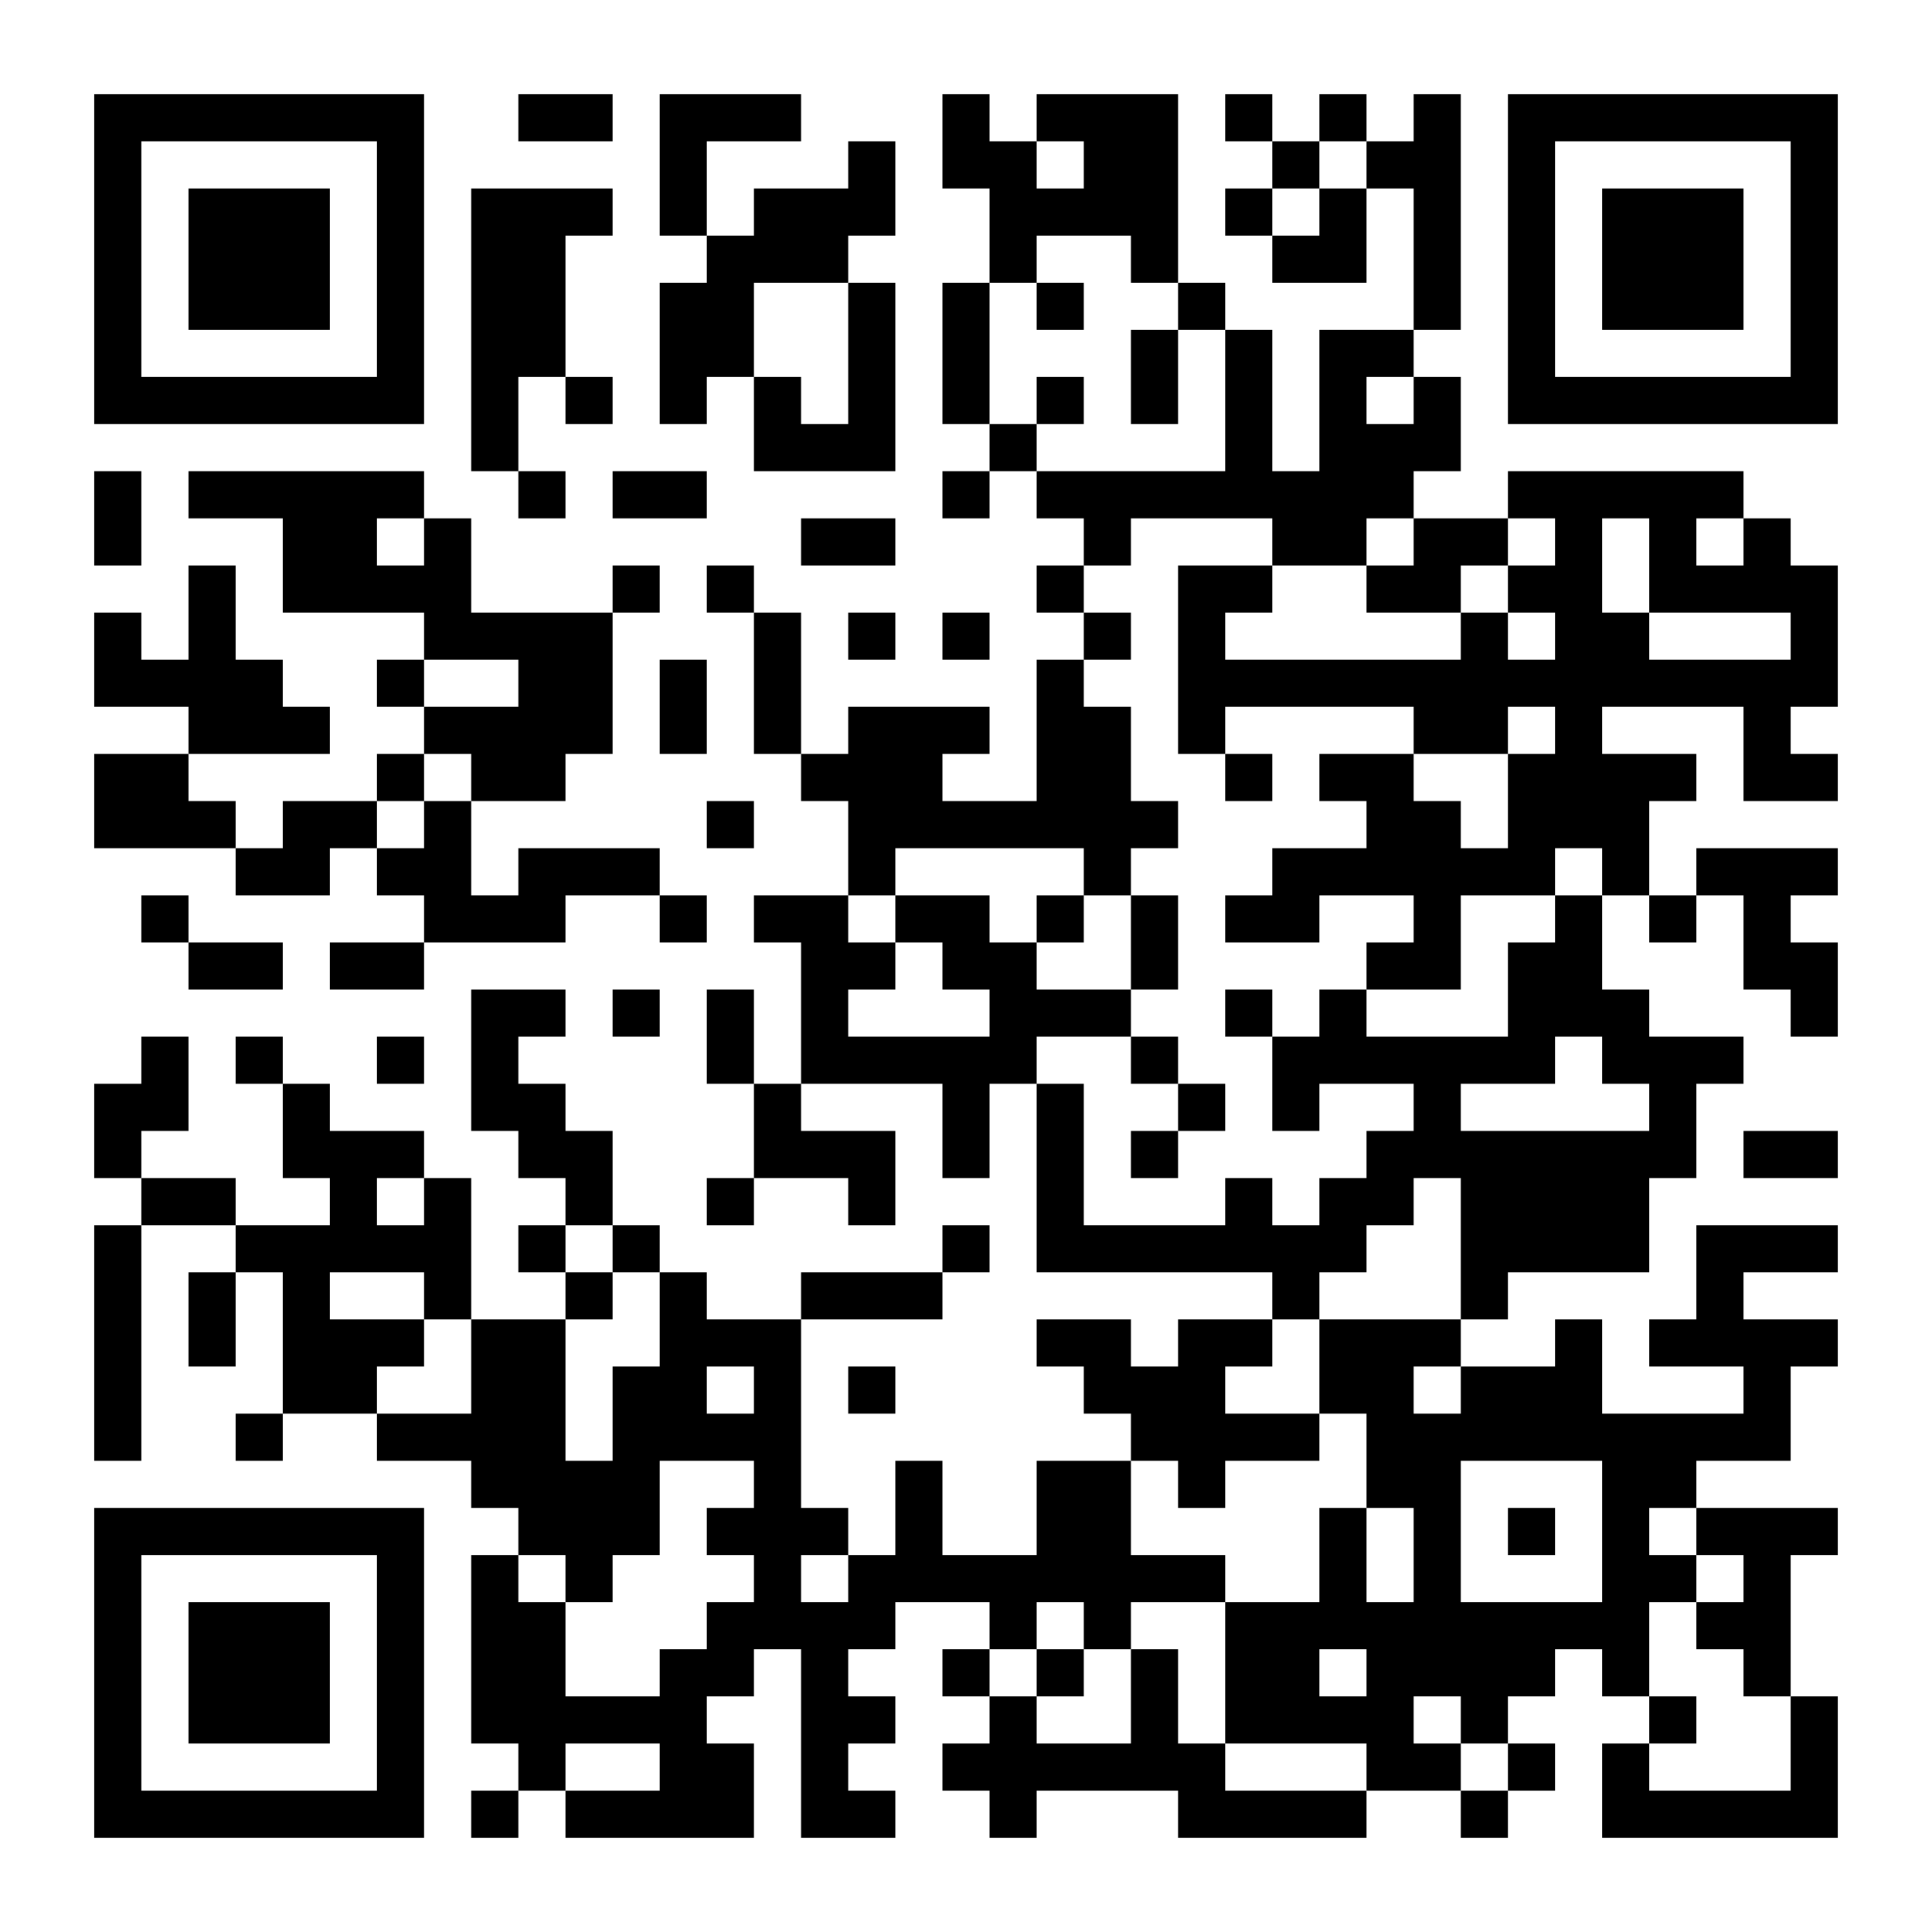
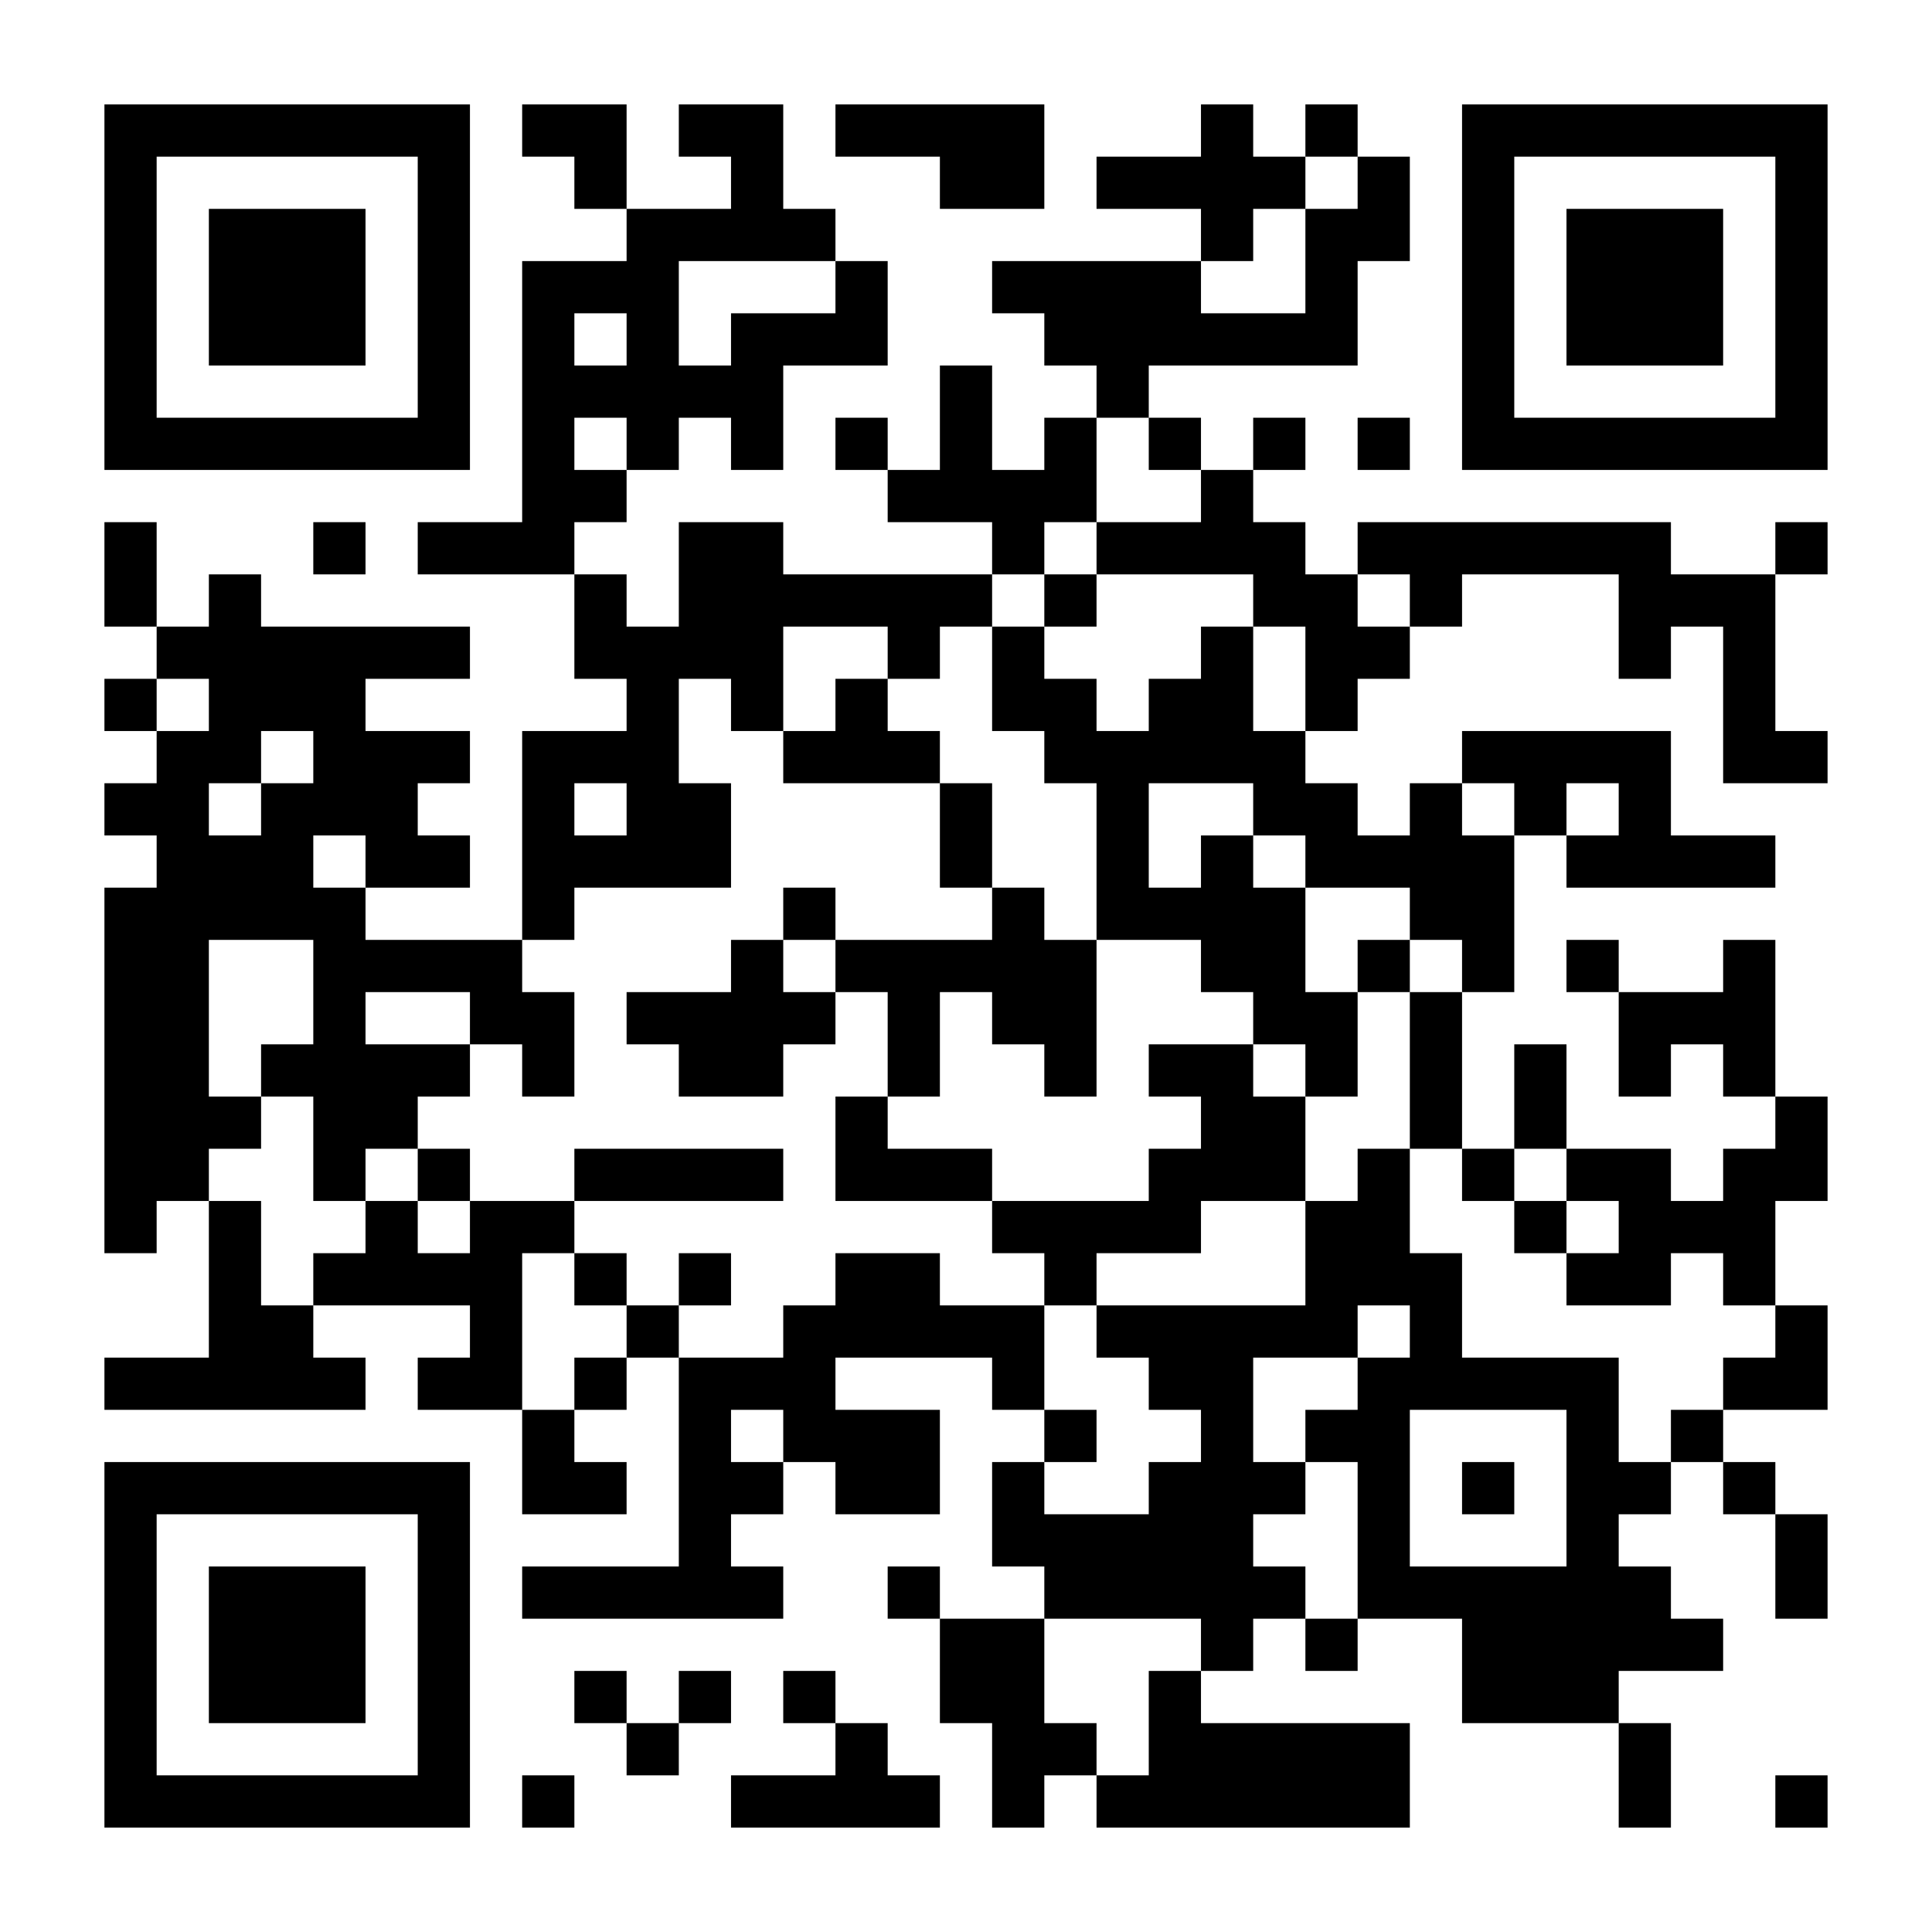
- <svg xmlns="http://www.w3.org/2000/svg" width="41mm" height="41mm" version="1.1" viewBox="0 0 41 41">
+ <svg xmlns="http://www.w3.org/2000/svg" width="37mm" height="37mm" version="1.1" viewBox="0 0 37 37">
  <rect fill="white" x="0" y="0" width="100%" height="100%" />
-   <path d="M2,2H3V3H2zM3,2H4V3H3zM4,2H5V3H4zM5,2H6V3H5zM6,2H7V3H6zM7,2H8V3H7zM8,2H9V3H8zM11,2H12V3H11zM12,2H13V3H12zM14,2H15V3H14zM15,2H16V3H15zM16,2H17V3H16zM20,2H21V3H20zM22,2H23V3H22zM23,2H24V3H23zM24,2H25V3H24zM26,2H27V3H26zM28,2H29V3H28zM30,2H31V3H30zM32,2H33V3H32zM33,2H34V3H33zM34,2H35V3H34zM35,2H36V3H35zM36,2H37V3H36zM37,2H38V3H37zM38,2H39V3H38zM2,3H3V4H2zM8,3H9V4H8zM14,3H15V4H14zM18,3H19V4H18zM20,3H21V4H20zM21,3H22V4H21zM23,3H24V4H23zM24,3H25V4H24zM27,3H28V4H27zM29,3H30V4H29zM30,3H31V4H30zM32,3H33V4H32zM38,3H39V4H38zM2,4H3V5H2zM4,4H5V5H4zM5,4H6V5H5zM6,4H7V5H6zM8,4H9V5H8zM10,4H11V5H10zM11,4H12V5H11zM12,4H13V5H12zM14,4H15V5H14zM16,4H17V5H16zM17,4H18V5H17zM18,4H19V5H18zM21,4H22V5H21zM22,4H23V5H22zM23,4H24V5H23zM24,4H25V5H24zM26,4H27V5H26zM28,4H29V5H28zM30,4H31V5H30zM32,4H33V5H32zM34,4H35V5H34zM35,4H36V5H35zM36,4H37V5H36zM38,4H39V5H38zM2,5H3V6H2zM4,5H5V6H4zM5,5H6V6H5zM6,5H7V6H6zM8,5H9V6H8zM10,5H11V6H10zM11,5H12V6H11zM15,5H16V6H15zM16,5H17V6H16zM17,5H18V6H17zM21,5H22V6H21zM24,5H25V6H24zM27,5H28V6H27zM28,5H29V6H28zM30,5H31V6H30zM32,5H33V6H32zM34,5H35V6H34zM35,5H36V6H35zM36,5H37V6H36zM38,5H39V6H38zM2,6H3V7H2zM4,6H5V7H4zM5,6H6V7H5zM6,6H7V7H6zM8,6H9V7H8zM10,6H11V7H10zM11,6H12V7H11zM14,6H15V7H14zM15,6H16V7H15zM18,6H19V7H18zM20,6H21V7H20zM22,6H23V7H22zM25,6H26V7H25zM30,6H31V7H30zM32,6H33V7H32zM34,6H35V7H34zM35,6H36V7H35zM36,6H37V7H36zM38,6H39V7H38zM2,7H3V8H2zM8,7H9V8H8zM10,7H11V8H10zM11,7H12V8H11zM14,7H15V8H14zM15,7H16V8H15zM18,7H19V8H18zM20,7H21V8H20zM24,7H25V8H24zM26,7H27V8H26zM28,7H29V8H28zM29,7H30V8H29zM32,7H33V8H32zM38,7H39V8H38zM2,8H3V9H2zM3,8H4V9H3zM4,8H5V9H4zM5,8H6V9H5zM6,8H7V9H6zM7,8H8V9H7zM8,8H9V9H8zM10,8H11V9H10zM12,8H13V9H12zM14,8H15V9H14zM16,8H17V9H16zM18,8H19V9H18zM20,8H21V9H20zM22,8H23V9H22zM24,8H25V9H24zM26,8H27V9H26zM28,8H29V9H28zM30,8H31V9H30zM32,8H33V9H32zM33,8H34V9H33zM34,8H35V9H34zM35,8H36V9H35zM36,8H37V9H36zM37,8H38V9H37zM38,8H39V9H38zM10,9H11V10H10zM16,9H17V10H16zM17,9H18V10H17zM18,9H19V10H18zM21,9H22V10H21zM26,9H27V10H26zM28,9H29V10H28zM29,9H30V10H29zM30,9H31V10H30zM2,10H3V11H2zM4,10H5V11H4zM5,10H6V11H5zM6,10H7V11H6zM7,10H8V11H7zM8,10H9V11H8zM11,10H12V11H11zM13,10H14V11H13zM14,10H15V11H14zM20,10H21V11H20zM22,10H23V11H22zM23,10H24V11H23zM24,10H25V11H24zM25,10H26V11H25zM26,10H27V11H26zM27,10H28V11H27zM28,10H29V11H28zM29,10H30V11H29zM32,10H33V11H32zM33,10H34V11H33zM34,10H35V11H34zM35,10H36V11H35zM36,10H37V11H36zM2,11H3V12H2zM6,11H7V12H6zM7,11H8V12H7zM9,11H10V12H9zM17,11H18V12H17zM18,11H19V12H18zM23,11H24V12H23zM27,11H28V12H27zM28,11H29V12H28zM30,11H31V12H30zM31,11H32V12H31zM33,11H34V12H33zM35,11H36V12H35zM37,11H38V12H37zM4,12H5V13H4zM6,12H7V13H6zM7,12H8V13H7zM8,12H9V13H8zM9,12H10V13H9zM13,12H14V13H13zM15,12H16V13H15zM22,12H23V13H22zM25,12H26V13H25zM26,12H27V13H26zM29,12H30V13H29zM30,12H31V13H30zM32,12H33V13H32zM33,12H34V13H33zM35,12H36V13H35zM36,12H37V13H36zM37,12H38V13H37zM38,12H39V13H38zM2,13H3V14H2zM4,13H5V14H4zM9,13H10V14H9zM10,13H11V14H10zM11,13H12V14H11zM12,13H13V14H12zM16,13H17V14H16zM18,13H19V14H18zM20,13H21V14H20zM23,13H24V14H23zM25,13H26V14H25zM31,13H32V14H31zM33,13H34V14H33zM34,13H35V14H34zM38,13H39V14H38zM2,14H3V15H2zM3,14H4V15H3zM4,14H5V15H4zM5,14H6V15H5zM8,14H9V15H8zM11,14H12V15H11zM12,14H13V15H12zM14,14H15V15H14zM16,14H17V15H16zM22,14H23V15H22zM25,14H26V15H25zM26,14H27V15H26zM27,14H28V15H27zM28,14H29V15H28zM29,14H30V15H29zM30,14H31V15H30zM31,14H32V15H31zM32,14H33V15H32zM33,14H34V15H33zM34,14H35V15H34zM35,14H36V15H35zM36,14H37V15H36zM37,14H38V15H37zM38,14H39V15H38zM4,15H5V16H4zM5,15H6V16H5zM6,15H7V16H6zM9,15H10V16H9zM10,15H11V16H10zM11,15H12V16H11zM12,15H13V16H12zM14,15H15V16H14zM16,15H17V16H16zM18,15H19V16H18zM19,15H20V16H19zM20,15H21V16H20zM22,15H23V16H22zM23,15H24V16H23zM25,15H26V16H25zM30,15H31V16H30zM31,15H32V16H31zM33,15H34V16H33zM37,15H38V16H37zM2,16H3V17H2zM3,16H4V17H3zM8,16H9V17H8zM10,16H11V17H10zM11,16H12V17H11zM17,16H18V17H17zM18,16H19V17H18zM19,16H20V17H19zM22,16H23V17H22zM23,16H24V17H23zM26,16H27V17H26zM28,16H29V17H28zM29,16H30V17H29zM32,16H33V17H32zM33,16H34V17H33zM34,16H35V17H34zM35,16H36V17H35zM37,16H38V17H37zM38,16H39V17H38zM2,17H3V18H2zM3,17H4V18H3zM4,17H5V18H4zM6,17H7V18H6zM7,17H8V18H7zM9,17H10V18H9zM15,17H16V18H15zM18,17H19V18H18zM19,17H20V18H19zM20,17H21V18H20zM21,17H22V18H21zM22,17H23V18H22zM23,17H24V18H23zM24,17H25V18H24zM29,17H30V18H29zM30,17H31V18H30zM32,17H33V18H32zM33,17H34V18H33zM34,17H35V18H34zM5,18H6V19H5zM6,18H7V19H6zM8,18H9V19H8zM9,18H10V19H9zM11,18H12V19H11zM12,18H13V19H12zM13,18H14V19H13zM18,18H19V19H18zM23,18H24V19H23zM27,18H28V19H27zM28,18H29V19H28zM29,18H30V19H29zM30,18H31V19H30zM31,18H32V19H31zM32,18H33V19H32zM34,18H35V19H34zM36,18H37V19H36zM37,18H38V19H37zM38,18H39V19H38zM3,19H4V20H3zM9,19H10V20H9zM10,19H11V20H10zM11,19H12V20H11zM14,19H15V20H14zM16,19H17V20H16zM17,19H18V20H17zM19,19H20V20H19zM20,19H21V20H20zM22,19H23V20H22zM24,19H25V20H24zM26,19H27V20H26zM27,19H28V20H27zM30,19H31V20H30zM33,19H34V20H33zM35,19H36V20H35zM37,19H38V20H37zM4,20H5V21H4zM5,20H6V21H5zM7,20H8V21H7zM8,20H9V21H8zM17,20H18V21H17zM18,20H19V21H18zM20,20H21V21H20zM21,20H22V21H21zM24,20H25V21H24zM29,20H30V21H29zM30,20H31V21H30zM32,20H33V21H32zM33,20H34V21H33zM37,20H38V21H37zM38,20H39V21H38zM10,21H11V22H10zM11,21H12V22H11zM13,21H14V22H13zM15,21H16V22H15zM17,21H18V22H17zM21,21H22V22H21zM22,21H23V22H22zM23,21H24V22H23zM26,21H27V22H26zM28,21H29V22H28zM32,21H33V22H32zM33,21H34V22H33zM34,21H35V22H34zM38,21H39V22H38zM3,22H4V23H3zM5,22H6V23H5zM8,22H9V23H8zM10,22H11V23H10zM15,22H16V23H15zM17,22H18V23H17zM18,22H19V23H18zM19,22H20V23H19zM20,22H21V23H20zM21,22H22V23H21zM24,22H25V23H24zM27,22H28V23H27zM28,22H29V23H28zM29,22H30V23H29zM30,22H31V23H30zM31,22H32V23H31zM32,22H33V23H32zM34,22H35V23H34zM35,22H36V23H35zM36,22H37V23H36zM2,23H3V24H2zM3,23H4V24H3zM6,23H7V24H6zM10,23H11V24H10zM11,23H12V24H11zM16,23H17V24H16zM20,23H21V24H20zM22,23H23V24H22zM25,23H26V24H25zM27,23H28V24H27zM30,23H31V24H30zM35,23H36V24H35zM2,24H3V25H2zM6,24H7V25H6zM7,24H8V25H7zM8,24H9V25H8zM11,24H12V25H11zM12,24H13V25H12zM16,24H17V25H16zM17,24H18V25H17zM18,24H19V25H18zM20,24H21V25H20zM22,24H23V25H22zM24,24H25V25H24zM29,24H30V25H29zM30,24H31V25H30zM31,24H32V25H31zM32,24H33V25H32zM33,24H34V25H33zM34,24H35V25H34zM35,24H36V25H35zM37,24H38V25H37zM38,24H39V25H38zM3,25H4V26H3zM4,25H5V26H4zM7,25H8V26H7zM9,25H10V26H9zM12,25H13V26H12zM15,25H16V26H15zM18,25H19V26H18zM22,25H23V26H22zM26,25H27V26H26zM28,25H29V26H28zM29,25H30V26H29zM31,25H32V26H31zM32,25H33V26H32zM33,25H34V26H33zM34,25H35V26H34zM2,26H3V27H2zM5,26H6V27H5zM6,26H7V27H6zM7,26H8V27H7zM8,26H9V27H8zM9,26H10V27H9zM11,26H12V27H11zM13,26H14V27H13zM20,26H21V27H20zM22,26H23V27H22zM23,26H24V27H23zM24,26H25V27H24zM25,26H26V27H25zM26,26H27V27H26zM27,26H28V27H27zM28,26H29V27H28zM31,26H32V27H31zM32,26H33V27H32zM33,26H34V27H33zM34,26H35V27H34zM36,26H37V27H36zM37,26H38V27H37zM38,26H39V27H38zM2,27H3V28H2zM4,27H5V28H4zM6,27H7V28H6zM9,27H10V28H9zM12,27H13V28H12zM14,27H15V28H14zM17,27H18V28H17zM18,27H19V28H18zM19,27H20V28H19zM27,27H28V28H27zM31,27H32V28H31zM36,27H37V28H36zM2,28H3V29H2zM4,28H5V29H4zM6,28H7V29H6zM7,28H8V29H7zM8,28H9V29H8zM10,28H11V29H10zM11,28H12V29H11zM14,28H15V29H14zM15,28H16V29H15zM16,28H17V29H16zM22,28H23V29H22zM23,28H24V29H23zM25,28H26V29H25zM26,28H27V29H26zM28,28H29V29H28zM29,28H30V29H29zM30,28H31V29H30zM33,28H34V29H33zM35,28H36V29H35zM36,28H37V29H36zM37,28H38V29H37zM38,28H39V29H38zM2,29H3V30H2zM6,29H7V30H6zM7,29H8V30H7zM10,29H11V30H10zM11,29H12V30H11zM13,29H14V30H13zM14,29H15V30H14zM16,29H17V30H16zM18,29H19V30H18zM23,29H24V30H23zM24,29H25V30H24zM25,29H26V30H25zM28,29H29V30H28zM29,29H30V30H29zM31,29H32V30H31zM32,29H33V30H32zM33,29H34V30H33zM37,29H38V30H37zM2,30H3V31H2zM5,30H6V31H5zM8,30H9V31H8zM9,30H10V31H9zM10,30H11V31H10zM11,30H12V31H11zM13,30H14V31H13zM14,30H15V31H14zM15,30H16V31H15zM16,30H17V31H16zM24,30H25V31H24zM25,30H26V31H25zM26,30H27V31H26zM27,30H28V31H27zM29,30H30V31H29zM30,30H31V31H30zM31,30H32V31H31zM32,30H33V31H32zM33,30H34V31H33zM34,30H35V31H34zM35,30H36V31H35zM36,30H37V31H36zM37,30H38V31H37zM10,31H11V32H10zM11,31H12V32H11zM12,31H13V32H12zM13,31H14V32H13zM16,31H17V32H16zM19,31H20V32H19zM22,31H23V32H22zM23,31H24V32H23zM25,31H26V32H25zM29,31H30V32H29zM30,31H31V32H30zM34,31H35V32H34zM35,31H36V32H35zM2,32H3V33H2zM3,32H4V33H3zM4,32H5V33H4zM5,32H6V33H5zM6,32H7V33H6zM7,32H8V33H7zM8,32H9V33H8zM11,32H12V33H11zM12,32H13V33H12zM13,32H14V33H13zM15,32H16V33H15zM16,32H17V33H16zM17,32H18V33H17zM19,32H20V33H19zM22,32H23V33H22zM23,32H24V33H23zM28,32H29V33H28zM30,32H31V33H30zM32,32H33V33H32zM34,32H35V33H34zM36,32H37V33H36zM37,32H38V33H37zM38,32H39V33H38zM2,33H3V34H2zM8,33H9V34H8zM10,33H11V34H10zM12,33H13V34H12zM16,33H17V34H16zM18,33H19V34H18zM19,33H20V34H19zM20,33H21V34H20zM21,33H22V34H21zM22,33H23V34H22zM23,33H24V34H23zM24,33H25V34H24zM25,33H26V34H25zM28,33H29V34H28zM30,33H31V34H30zM34,33H35V34H34zM35,33H36V34H35zM37,33H38V34H37zM2,34H3V35H2zM4,34H5V35H4zM5,34H6V35H5zM6,34H7V35H6zM8,34H9V35H8zM10,34H11V35H10zM11,34H12V35H11zM15,34H16V35H15zM16,34H17V35H16zM17,34H18V35H17zM18,34H19V35H18zM21,34H22V35H21zM23,34H24V35H23zM26,34H27V35H26zM27,34H28V35H27zM28,34H29V35H28zM29,34H30V35H29zM30,34H31V35H30zM31,34H32V35H31zM32,34H33V35H32zM33,34H34V35H33zM34,34H35V35H34zM36,34H37V35H36zM37,34H38V35H37zM2,35H3V36H2zM4,35H5V36H4zM5,35H6V36H5zM6,35H7V36H6zM8,35H9V36H8zM10,35H11V36H10zM11,35H12V36H11zM14,35H15V36H14zM15,35H16V36H15zM17,35H18V36H17zM20,35H21V36H20zM22,35H23V36H22zM24,35H25V36H24zM26,35H27V36H26zM27,35H28V36H27zM29,35H30V36H29zM30,35H31V36H30zM31,35H32V36H31zM32,35H33V36H32zM34,35H35V36H34zM37,35H38V36H37zM2,36H3V37H2zM4,36H5V37H4zM5,36H6V37H5zM6,36H7V37H6zM8,36H9V37H8zM10,36H11V37H10zM11,36H12V37H11zM12,36H13V37H12zM13,36H14V37H13zM14,36H15V37H14zM17,36H18V37H17zM18,36H19V37H18zM21,36H22V37H21zM24,36H25V37H24zM26,36H27V37H26zM27,36H28V37H27zM28,36H29V37H28zM29,36H30V37H29zM31,36H32V37H31zM35,36H36V37H35zM38,36H39V37H38zM2,37H3V38H2zM8,37H9V38H8zM11,37H12V38H11zM14,37H15V38H14zM15,37H16V38H15zM17,37H18V38H17zM20,37H21V38H20zM21,37H22V38H21zM22,37H23V38H22zM23,37H24V38H23zM24,37H25V38H24zM25,37H26V38H25zM29,37H30V38H29zM30,37H31V38H30zM32,37H33V38H32zM34,37H35V38H34zM38,37H39V38H38zM2,38H3V39H2zM3,38H4V39H3zM4,38H5V39H4zM5,38H6V39H5zM6,38H7V39H6zM7,38H8V39H7zM8,38H9V39H8zM10,38H11V39H10zM12,38H13V39H12zM13,38H14V39H13zM14,38H15V39H14zM15,38H16V39H15zM17,38H18V39H17zM18,38H19V39H18zM21,38H22V39H21zM25,38H26V39H25zM26,38H27V39H26zM27,38H28V39H27zM28,38H29V39H28zM31,38H32V39H31zM34,38H35V39H34zM35,38H36V39H35zM36,38H37V39H36zM37,38H38V39H37zM38,38H39V39H38z" id="qr-path" fill="#000000" fill-opacity="1" fill-rule="nonzero" stroke="none" />
+   <path d="M2,2H3V3H2zM3,2H4V3H3zM4,2H5V3H4zM5,2H6V3H5zM6,2H7V3H6zM7,2H8V3H7zM8,2H9V3H8zM10,2H11V3H10zM11,2H12V3H11zM13,2H14V3H13zM14,2H15V3H14zM16,2H17V3H16zM17,2H18V3H17zM18,2H19V3H18zM19,2H20V3H19zM23,2H24V3H23zM25,2H26V3H25zM28,2H29V3H28zM29,2H30V3H29zM30,2H31V3H30zM31,2H32V3H31zM32,2H33V3H32zM33,2H34V3H33zM34,2H35V3H34zM2,3H3V4H2zM8,3H9V4H8zM11,3H12V4H11zM14,3H15V4H14zM18,3H19V4H18zM19,3H20V4H19zM21,3H22V4H21zM22,3H23V4H22zM23,3H24V4H23zM24,3H25V4H24zM26,3H27V4H26zM28,3H29V4H28zM34,3H35V4H34zM2,4H3V5H2zM4,4H5V5H4zM5,4H6V5H5zM6,4H7V5H6zM8,4H9V5H8zM12,4H13V5H12zM13,4H14V5H13zM14,4H15V5H14zM15,4H16V5H15zM23,4H24V5H23zM25,4H26V5H25zM26,4H27V5H26zM28,4H29V5H28zM30,4H31V5H30zM31,4H32V5H31zM32,4H33V5H32zM34,4H35V5H34zM2,5H3V6H2zM4,5H5V6H4zM5,5H6V6H5zM6,5H7V6H6zM8,5H9V6H8zM10,5H11V6H10zM11,5H12V6H11zM12,5H13V6H12zM16,5H17V6H16zM19,5H20V6H19zM20,5H21V6H20zM21,5H22V6H21zM22,5H23V6H22zM25,5H26V6H25zM28,5H29V6H28zM30,5H31V6H30zM31,5H32V6H31zM32,5H33V6H32zM34,5H35V6H34zM2,6H3V7H2zM4,6H5V7H4zM5,6H6V7H5zM6,6H7V7H6zM8,6H9V7H8zM10,6H11V7H10zM12,6H13V7H12zM14,6H15V7H14zM15,6H16V7H15zM16,6H17V7H16zM20,6H21V7H20zM21,6H22V7H21zM22,6H23V7H22zM23,6H24V7H23zM24,6H25V7H24zM25,6H26V7H25zM28,6H29V7H28zM30,6H31V7H30zM31,6H32V7H31zM32,6H33V7H32zM34,6H35V7H34zM2,7H3V8H2zM8,7H9V8H8zM10,7H11V8H10zM11,7H12V8H11zM12,7H13V8H12zM13,7H14V8H13zM14,7H15V8H14zM18,7H19V8H18zM21,7H22V8H21zM28,7H29V8H28zM34,7H35V8H34zM2,8H3V9H2zM3,8H4V9H3zM4,8H5V9H4zM5,8H6V9H5zM6,8H7V9H6zM7,8H8V9H7zM8,8H9V9H8zM10,8H11V9H10zM12,8H13V9H12zM14,8H15V9H14zM16,8H17V9H16zM18,8H19V9H18zM20,8H21V9H20zM22,8H23V9H22zM24,8H25V9H24zM26,8H27V9H26zM28,8H29V9H28zM29,8H30V9H29zM30,8H31V9H30zM31,8H32V9H31zM32,8H33V9H32zM33,8H34V9H33zM34,8H35V9H34zM10,9H11V10H10zM11,9H12V10H11zM17,9H18V10H17zM18,9H19V10H18zM19,9H20V10H19zM20,9H21V10H20zM23,9H24V10H23zM2,10H3V11H2zM6,10H7V11H6zM8,10H9V11H8zM9,10H10V11H9zM10,10H11V11H10zM13,10H14V11H13zM14,10H15V11H14zM19,10H20V11H19zM21,10H22V11H21zM22,10H23V11H22zM23,10H24V11H23zM24,10H25V11H24zM26,10H27V11H26zM27,10H28V11H27zM28,10H29V11H28zM29,10H30V11H29zM30,10H31V11H30zM31,10H32V11H31zM34,10H35V11H34zM2,11H3V12H2zM4,11H5V12H4zM11,11H12V12H11zM13,11H14V12H13zM14,11H15V12H14zM15,11H16V12H15zM16,11H17V12H16zM17,11H18V12H17zM18,11H19V12H18zM20,11H21V12H20zM24,11H25V12H24zM25,11H26V12H25zM27,11H28V12H27zM31,11H32V12H31zM32,11H33V12H32zM33,11H34V12H33zM3,12H4V13H3zM4,12H5V13H4zM5,12H6V13H5zM6,12H7V13H6zM7,12H8V13H7zM8,12H9V13H8zM11,12H12V13H11zM12,12H13V13H12zM13,12H14V13H13zM14,12H15V13H14zM17,12H18V13H17zM19,12H20V13H19zM23,12H24V13H23zM25,12H26V13H25zM26,12H27V13H26zM31,12H32V13H31zM33,12H34V13H33zM2,13H3V14H2zM4,13H5V14H4zM5,13H6V14H5zM6,13H7V14H6zM12,13H13V14H12zM14,13H15V14H14zM16,13H17V14H16zM19,13H20V14H19zM20,13H21V14H20zM22,13H23V14H22zM23,13H24V14H23zM25,13H26V14H25zM33,13H34V14H33zM3,14H4V15H3zM4,14H5V15H4zM6,14H7V15H6zM7,14H8V15H7zM8,14H9V15H8zM10,14H11V15H10zM11,14H12V15H11zM12,14H13V15H12zM15,14H16V15H15zM16,14H17V15H16zM17,14H18V15H17zM20,14H21V15H20zM21,14H22V15H21zM22,14H23V15H22zM23,14H24V15H23zM24,14H25V15H24zM28,14H29V15H28zM29,14H30V15H29zM30,14H31V15H30zM31,14H32V15H31zM33,14H34V15H33zM34,14H35V15H34zM2,15H3V16H2zM3,15H4V16H3zM5,15H6V16H5zM6,15H7V16H6zM7,15H8V16H7zM10,15H11V16H10zM12,15H13V16H12zM13,15H14V16H13zM18,15H19V16H18zM21,15H22V16H21zM24,15H25V16H24zM25,15H26V16H25zM27,15H28V16H27zM29,15H30V16H29zM31,15H32V16H31zM3,16H4V17H3zM4,16H5V17H4zM5,16H6V17H5zM7,16H8V17H7zM8,16H9V17H8zM10,16H11V17H10zM11,16H12V17H11zM12,16H13V17H12zM13,16H14V17H13zM18,16H19V17H18zM21,16H22V17H21zM23,16H24V17H23zM25,16H26V17H25zM26,16H27V17H26zM27,16H28V17H27zM28,16H29V17H28zM30,16H31V17H30zM31,16H32V17H31zM32,16H33V17H32zM33,16H34V17H33zM2,17H3V18H2zM3,17H4V18H3zM4,17H5V18H4zM5,17H6V18H5zM6,17H7V18H6zM10,17H11V18H10zM15,17H16V18H15zM19,17H20V18H19zM21,17H22V18H21zM22,17H23V18H22zM23,17H24V18H23zM24,17H25V18H24zM27,17H28V18H27zM28,17H29V18H28zM2,18H3V19H2zM3,18H4V19H3zM6,18H7V19H6zM7,18H8V19H7zM8,18H9V19H8zM9,18H10V19H9zM14,18H15V19H14zM16,18H17V19H16zM17,18H18V19H17zM18,18H19V19H18zM19,18H20V19H19zM20,18H21V19H20zM23,18H24V19H23zM24,18H25V19H24zM26,18H27V19H26zM28,18H29V19H28zM30,18H31V19H30zM33,18H34V19H33zM2,19H3V20H2zM3,19H4V20H3zM6,19H7V20H6zM9,19H10V20H9zM10,19H11V20H10zM12,19H13V20H12zM13,19H14V20H13zM14,19H15V20H14zM15,19H16V20H15zM17,19H18V20H17zM19,19H20V20H19zM20,19H21V20H20zM24,19H25V20H24zM25,19H26V20H25zM27,19H28V20H27zM31,19H32V20H31zM32,19H33V20H32zM33,19H34V20H33zM2,20H3V21H2zM3,20H4V21H3zM5,20H6V21H5zM6,20H7V21H6zM7,20H8V21H7zM8,20H9V21H8zM10,20H11V21H10zM13,20H14V21H13zM14,20H15V21H14zM17,20H18V21H17zM20,20H21V21H20zM22,20H23V21H22zM23,20H24V21H23zM25,20H26V21H25zM27,20H28V21H27zM29,20H30V21H29zM31,20H32V21H31zM33,20H34V21H33zM2,21H3V22H2zM3,21H4V22H3zM4,21H5V22H4zM6,21H7V22H6zM7,21H8V22H7zM16,21H17V22H16zM23,21H24V22H23zM24,21H25V22H24zM27,21H28V22H27zM29,21H30V22H29zM34,21H35V22H34zM2,22H3V23H2zM3,22H4V23H3zM6,22H7V23H6zM8,22H9V23H8zM11,22H12V23H11zM12,22H13V23H12zM13,22H14V23H13zM14,22H15V23H14zM16,22H17V23H16zM17,22H18V23H17zM18,22H19V23H18zM22,22H23V23H22zM23,22H24V23H23zM24,22H25V23H24zM26,22H27V23H26zM28,22H29V23H28zM30,22H31V23H30zM31,22H32V23H31zM33,22H34V23H33zM34,22H35V23H34zM2,23H3V24H2zM4,23H5V24H4zM7,23H8V24H7zM9,23H10V24H9zM10,23H11V24H10zM19,23H20V24H19zM20,23H21V24H20zM21,23H22V24H21zM22,23H23V24H22zM25,23H26V24H25zM26,23H27V24H26zM29,23H30V24H29zM31,23H32V24H31zM32,23H33V24H32zM33,23H34V24H33zM4,24H5V25H4zM6,24H7V25H6zM7,24H8V25H7zM8,24H9V25H8zM9,24H10V25H9zM11,24H12V25H11zM13,24H14V25H13zM16,24H17V25H16zM17,24H18V25H17zM20,24H21V25H20zM25,24H26V25H25zM26,24H27V25H26zM27,24H28V25H27zM30,24H31V25H30zM31,24H32V25H31zM33,24H34V25H33zM4,25H5V26H4zM5,25H6V26H5zM9,25H10V26H9zM12,25H13V26H12zM15,25H16V26H15zM16,25H17V26H16zM17,25H18V26H17zM18,25H19V26H18zM19,25H20V26H19zM21,25H22V26H21zM22,25H23V26H22zM23,25H24V26H23zM24,25H25V26H24zM25,25H26V26H25zM27,25H28V26H27zM34,25H35V26H34zM2,26H3V27H2zM3,26H4V27H3zM4,26H5V27H4zM5,26H6V27H5zM6,26H7V27H6zM8,26H9V27H8zM9,26H10V27H9zM11,26H12V27H11zM13,26H14V27H13zM14,26H15V27H14zM15,26H16V27H15zM19,26H20V27H19zM22,26H23V27H22zM23,26H24V27H23zM26,26H27V27H26zM27,26H28V27H27zM28,26H29V27H28zM29,26H30V27H29zM30,26H31V27H30zM33,26H34V27H33zM34,26H35V27H34zM10,27H11V28H10zM13,27H14V28H13zM15,27H16V28H15zM16,27H17V28H16zM17,27H18V28H17zM20,27H21V28H20zM23,27H24V28H23zM25,27H26V28H25zM26,27H27V28H26zM30,27H31V28H30zM32,27H33V28H32zM2,28H3V29H2zM3,28H4V29H3zM4,28H5V29H4zM5,28H6V29H5zM6,28H7V29H6zM7,28H8V29H7zM8,28H9V29H8zM10,28H11V29H10zM11,28H12V29H11zM13,28H14V29H13zM14,28H15V29H14zM16,28H17V29H16zM17,28H18V29H17zM19,28H20V29H19zM22,28H23V29H22zM23,28H24V29H23zM24,28H25V29H24zM26,28H27V29H26zM28,28H29V29H28zM30,28H31V29H30zM31,28H32V29H31zM33,28H34V29H33zM2,29H3V30H2zM8,29H9V30H8zM13,29H14V30H13zM19,29H20V30H19zM20,29H21V30H20zM21,29H22V30H21zM22,29H23V30H22zM23,29H24V30H23zM26,29H27V30H26zM30,29H31V30H30zM34,29H35V30H34zM2,30H3V31H2zM4,30H5V31H4zM5,30H6V31H5zM6,30H7V31H6zM8,30H9V31H8zM10,30H11V31H10zM11,30H12V31H11zM12,30H13V31H12zM13,30H14V31H13zM14,30H15V31H14zM17,30H18V31H17zM20,30H21V31H20zM21,30H22V31H21zM22,30H23V31H22zM23,30H24V31H23zM24,30H25V31H24zM26,30H27V31H26zM27,30H28V31H27zM28,30H29V31H28zM29,30H30V31H29zM30,30H31V31H30zM31,30H32V31H31zM34,30H35V31H34zM2,31H3V32H2zM4,31H5V32H4zM5,31H6V32H5zM6,31H7V32H6zM8,31H9V32H8zM18,31H19V32H18zM19,31H20V32H19zM23,31H24V32H23zM25,31H26V32H25zM28,31H29V32H28zM29,31H30V32H29zM30,31H31V32H30zM31,31H32V32H31zM32,31H33V32H32zM2,32H3V33H2zM4,32H5V33H4zM5,32H6V33H5zM6,32H7V33H6zM8,32H9V33H8zM11,32H12V33H11zM13,32H14V33H13zM15,32H16V33H15zM18,32H19V33H18zM19,32H20V33H19zM22,32H23V33H22zM28,32H29V33H28zM29,32H30V33H29zM30,32H31V33H30zM2,33H3V34H2zM8,33H9V34H8zM12,33H13V34H12zM16,33H17V34H16zM19,33H20V34H19zM20,33H21V34H20zM22,33H23V34H22zM23,33H24V34H23zM24,33H25V34H24zM25,33H26V34H25zM26,33H27V34H26zM31,33H32V34H31zM2,34H3V35H2zM3,34H4V35H3zM4,34H5V35H4zM5,34H6V35H5zM6,34H7V35H6zM7,34H8V35H7zM8,34H9V35H8zM10,34H11V35H10zM14,34H15V35H14zM15,34H16V35H15zM16,34H17V35H16zM17,34H18V35H17zM19,34H20V35H19zM21,34H22V35H21zM22,34H23V35H22zM23,34H24V35H23zM24,34H25V35H24zM25,34H26V35H25zM26,34H27V35H26zM31,34H32V35H31zM34,34H35V35H34z" id="qr-path" fill="#000000" fill-opacity="1" fill-rule="nonzero" stroke="none" />
</svg>
